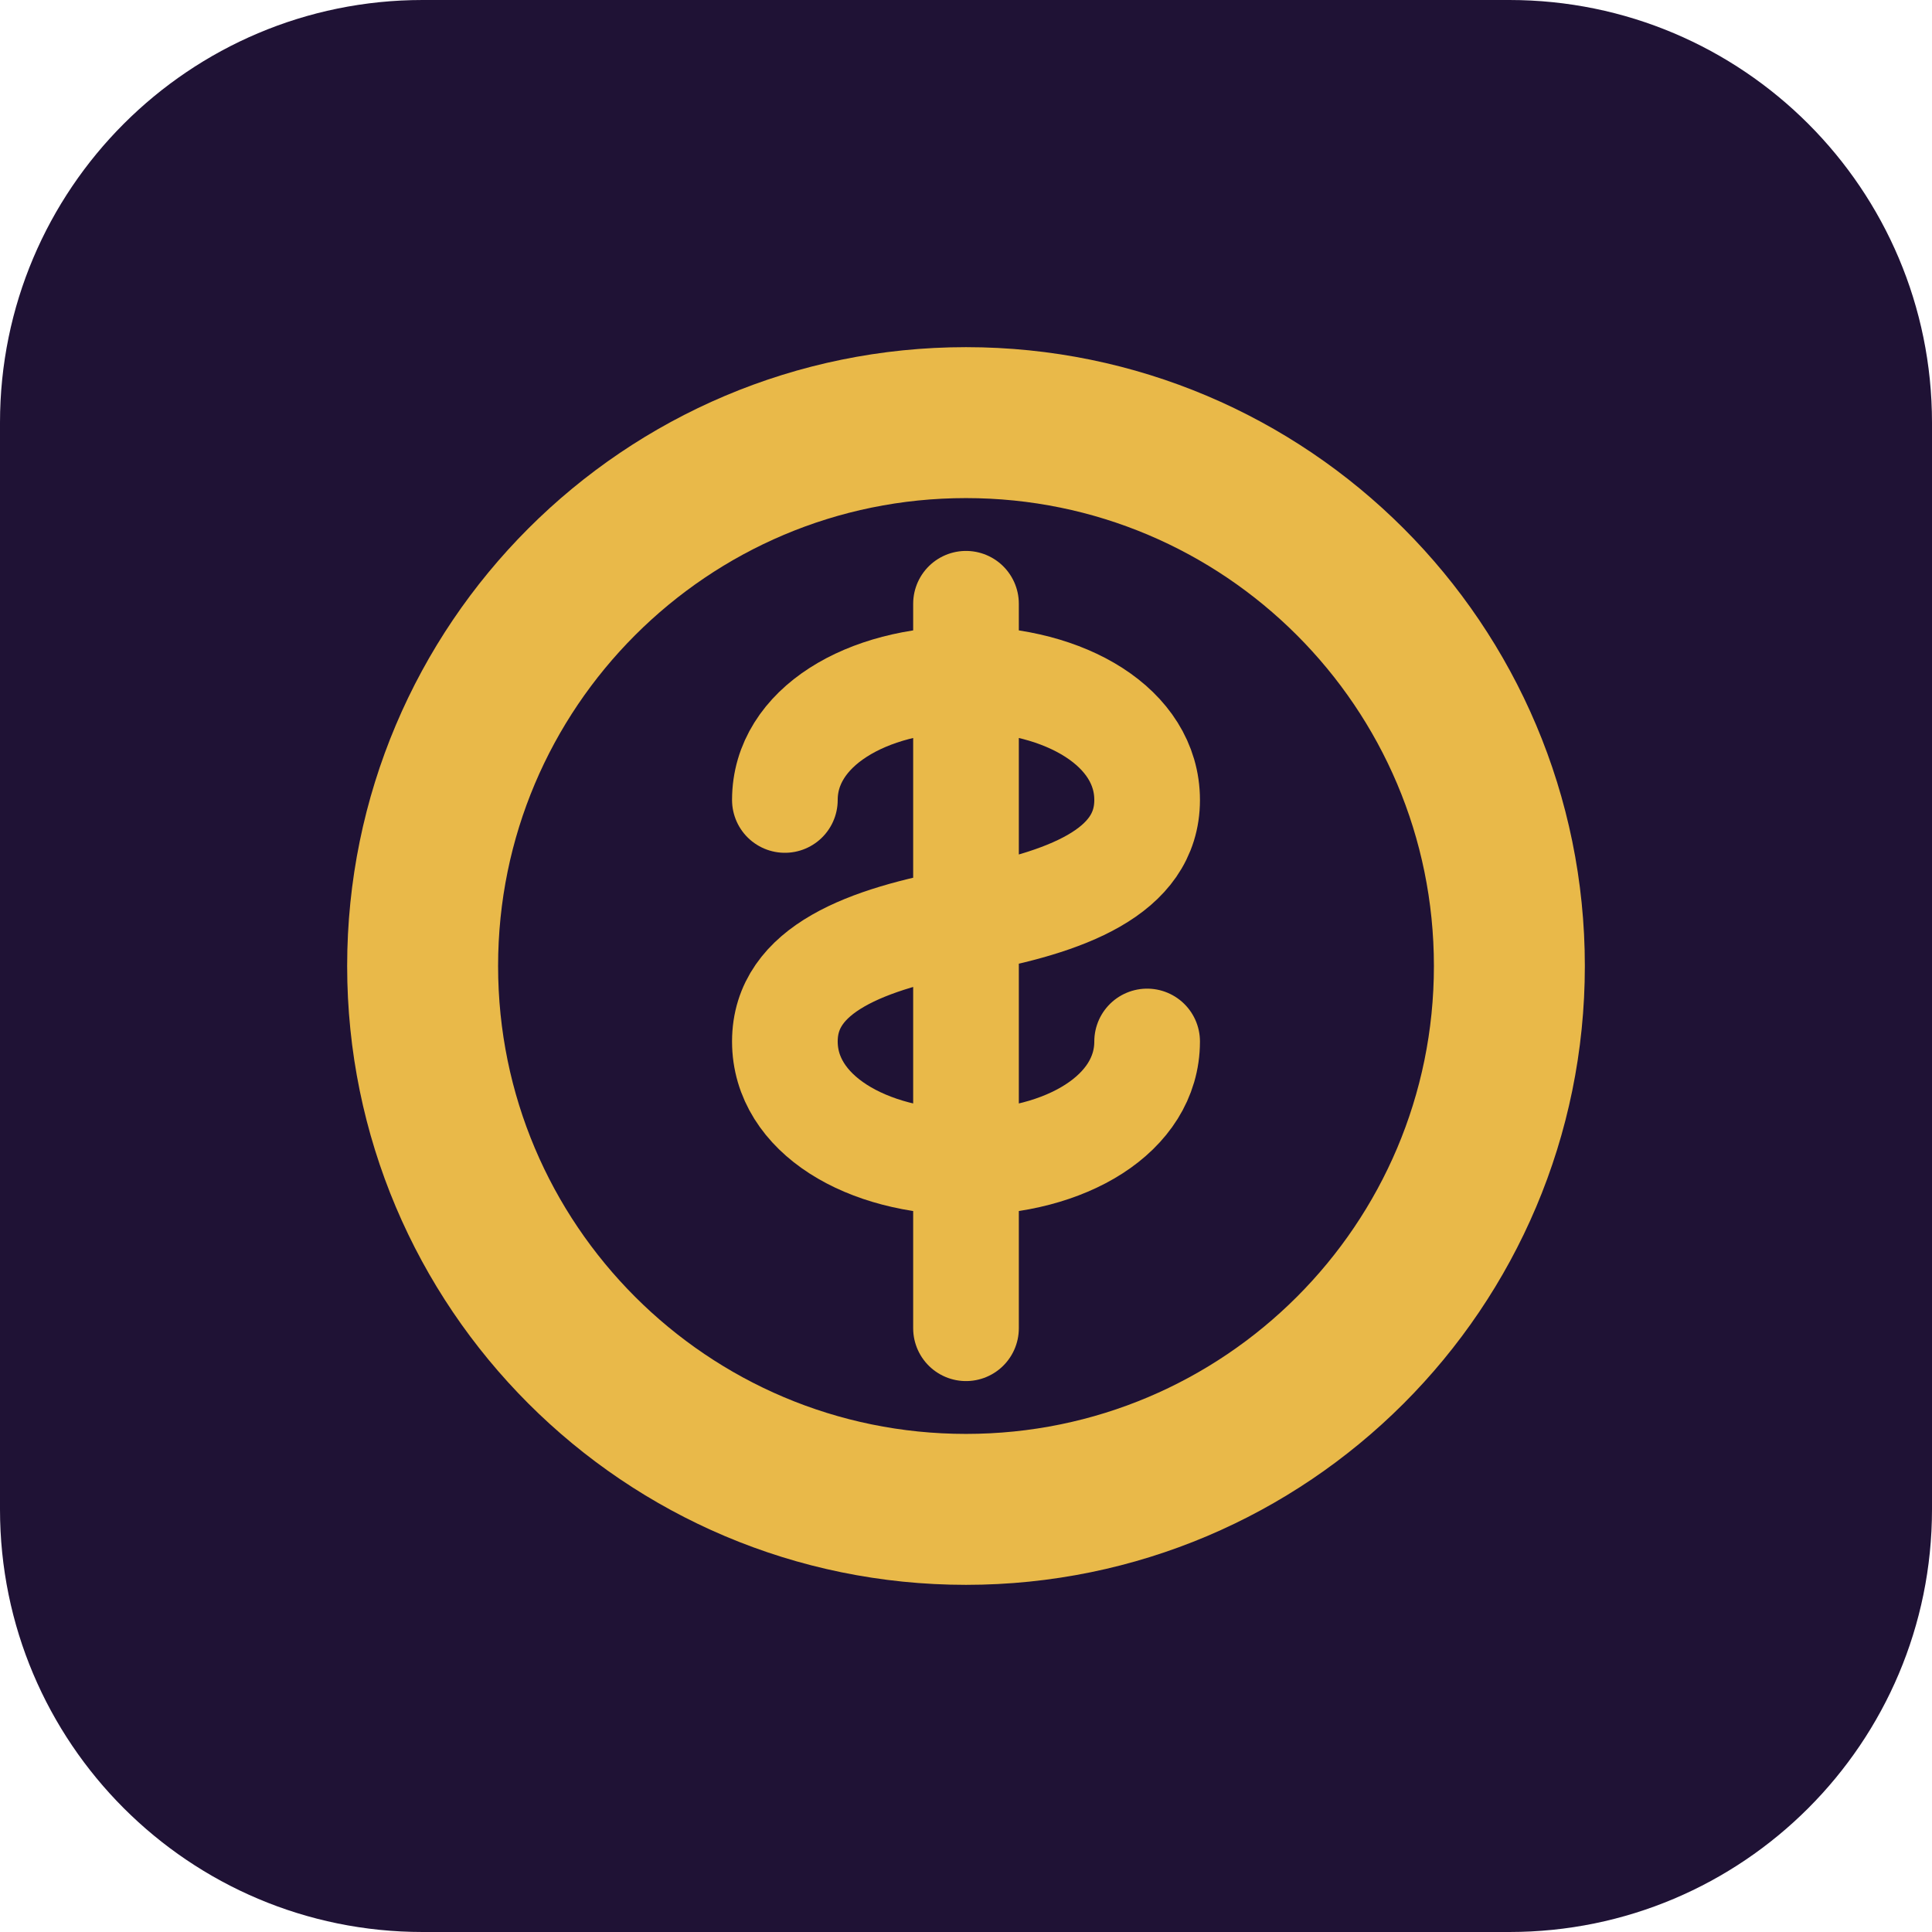
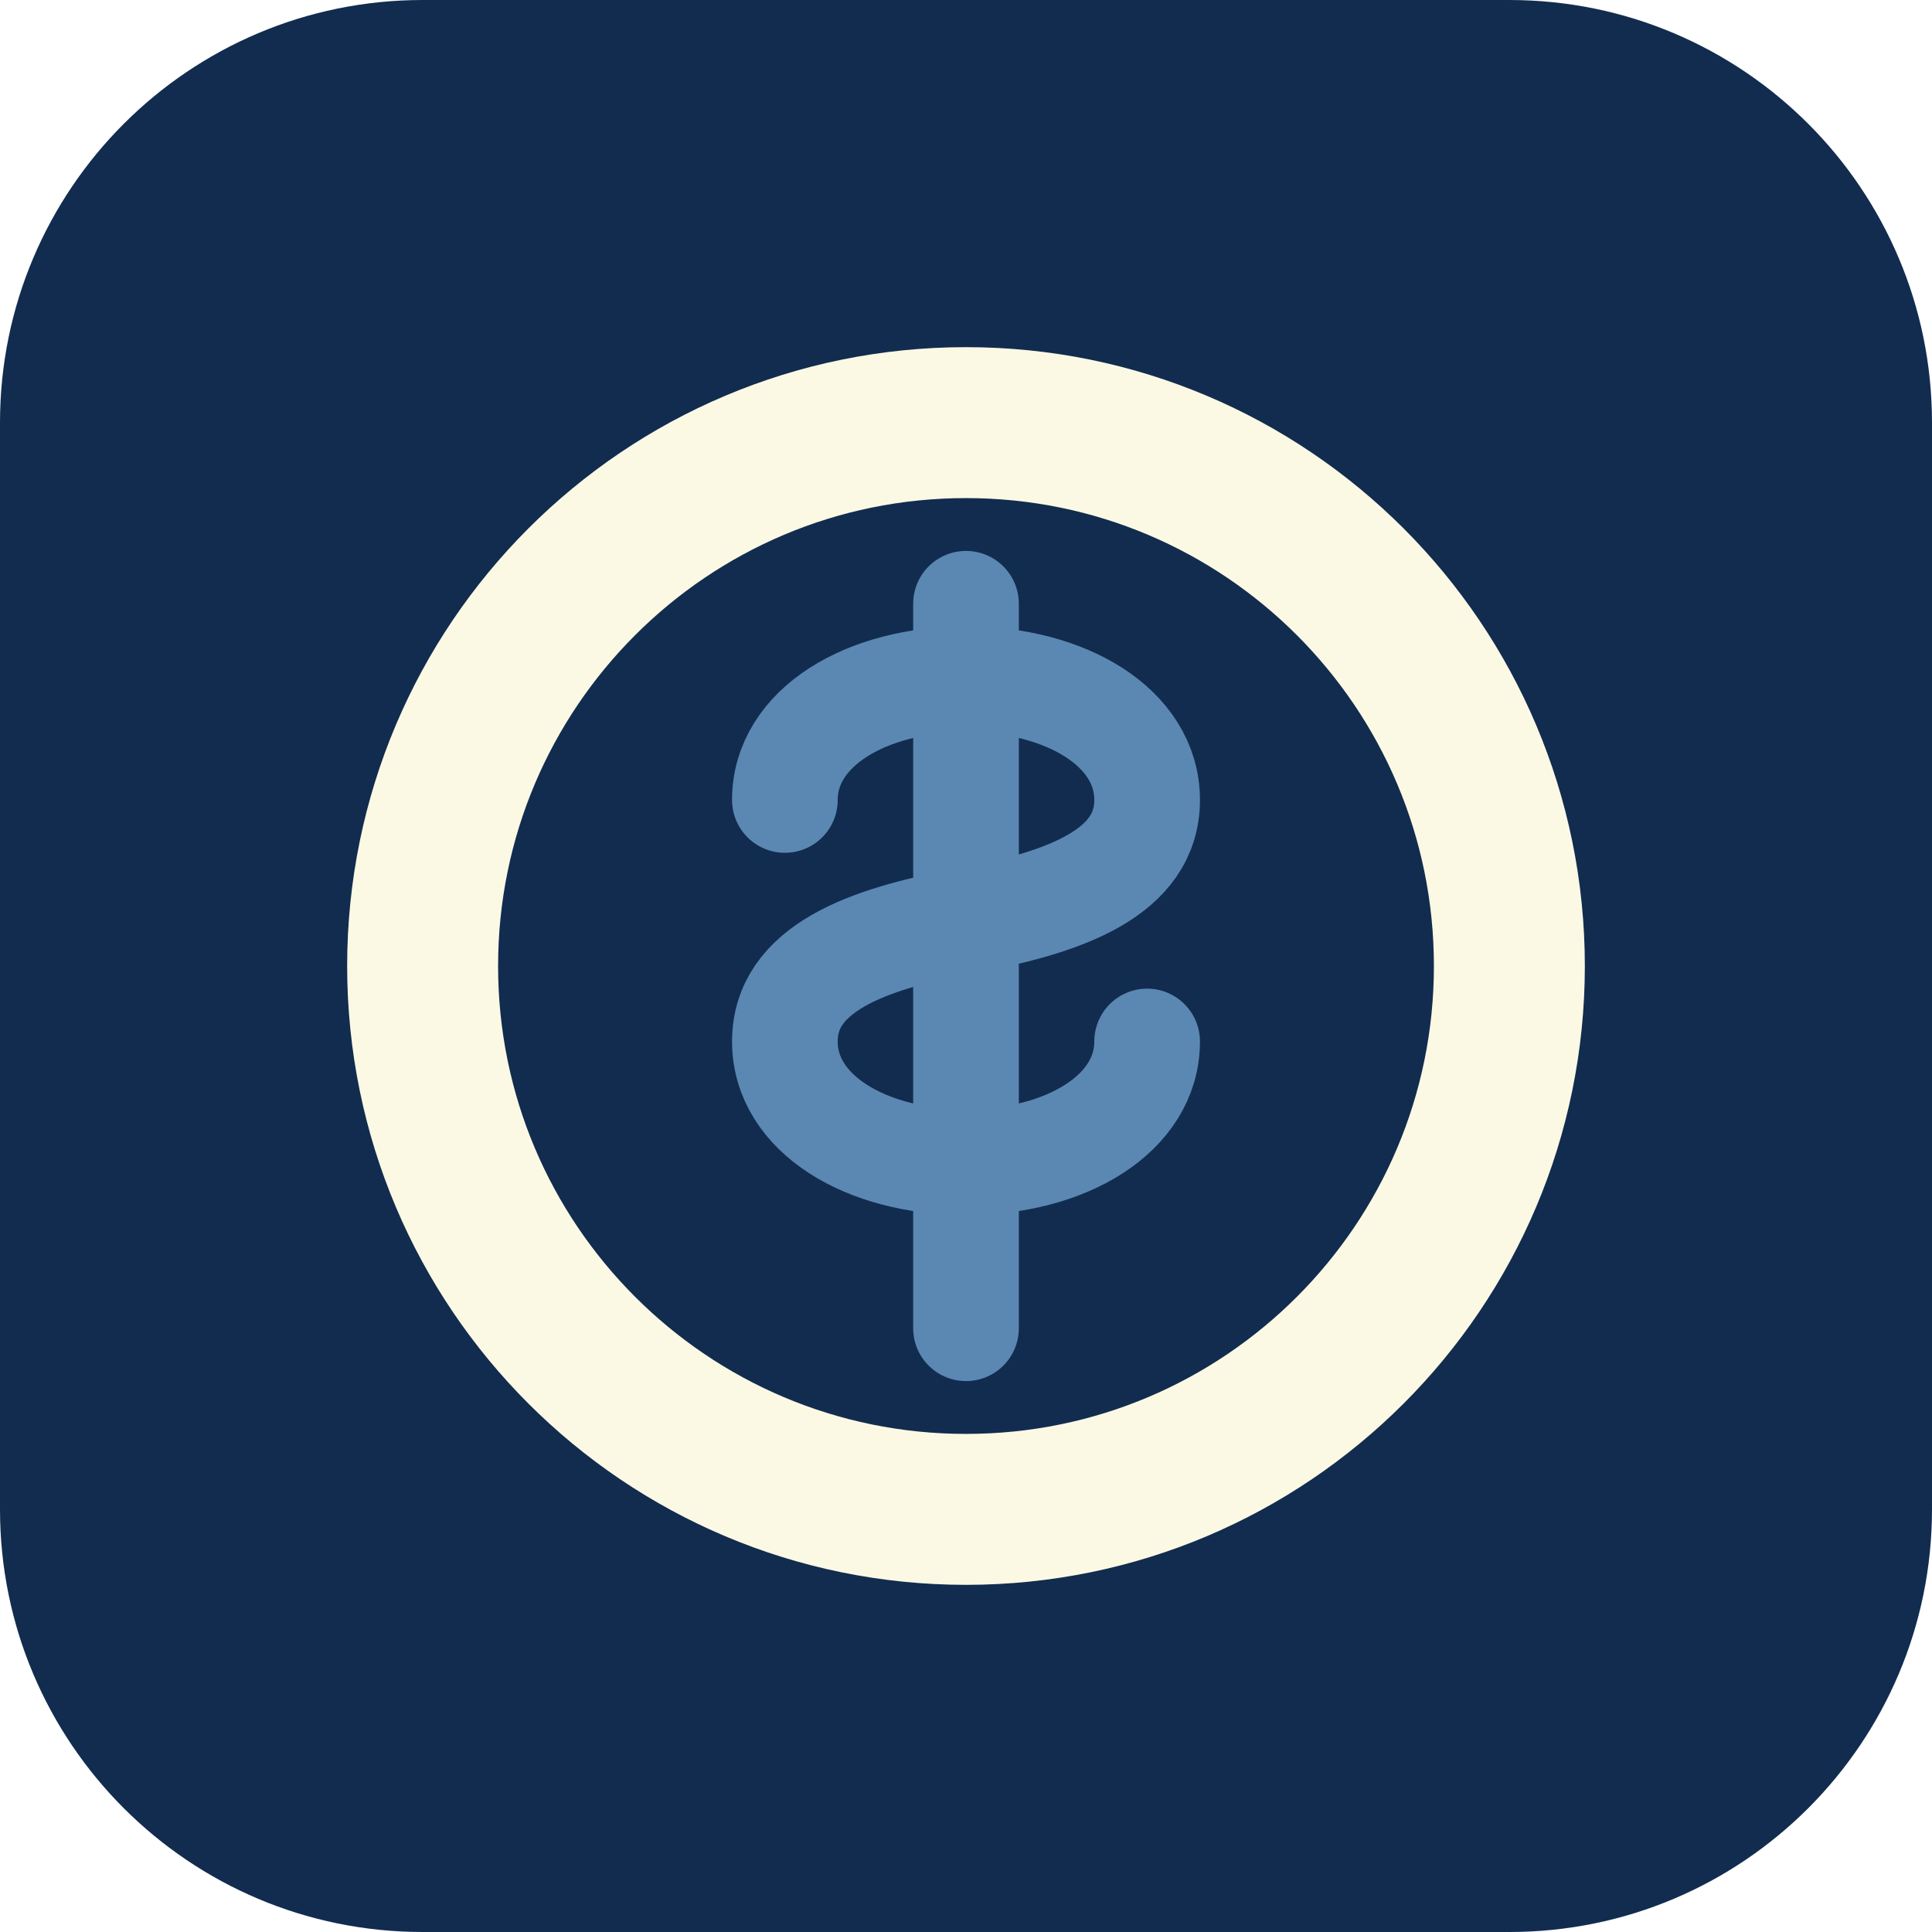
<svg xmlns="http://www.w3.org/2000/svg" viewBox="0 0 64 64">
-   <rect width="64" height="64" rx="14" fill="#1f1235" />
-   <circle cx="32" cy="32" r="18" fill="none" stroke="#e9b949" stroke-width="5" />
-   <path d="M32 20v24M26 26.5c0-2.4 2.7-4 6-4s6 1.6 6 4-2.7 3.4-6 4-6 1.6-6 4 2.7 4 6 4 6-1.6 6-4" fill="none" stroke="#e9b949" stroke-width="3.5" stroke-linecap="round" />
+   <rect width="64" height="64" rx="14" fill="#122c4f" />
+   <circle cx="32" cy="32" r="18" fill="none" stroke="#fbf9e4" stroke-width="5" />
+   <path d="M32 20v24M26 26.5c0-2.4 2.7-4 6-4s6 1.6 6 4-2.7 3.4-6 4-6 1.6-6 4 2.7 4 6 4 6-1.6 6-4" fill="none" stroke="#5b88b2" stroke-width="3.5" stroke-linecap="round" />
</svg>
